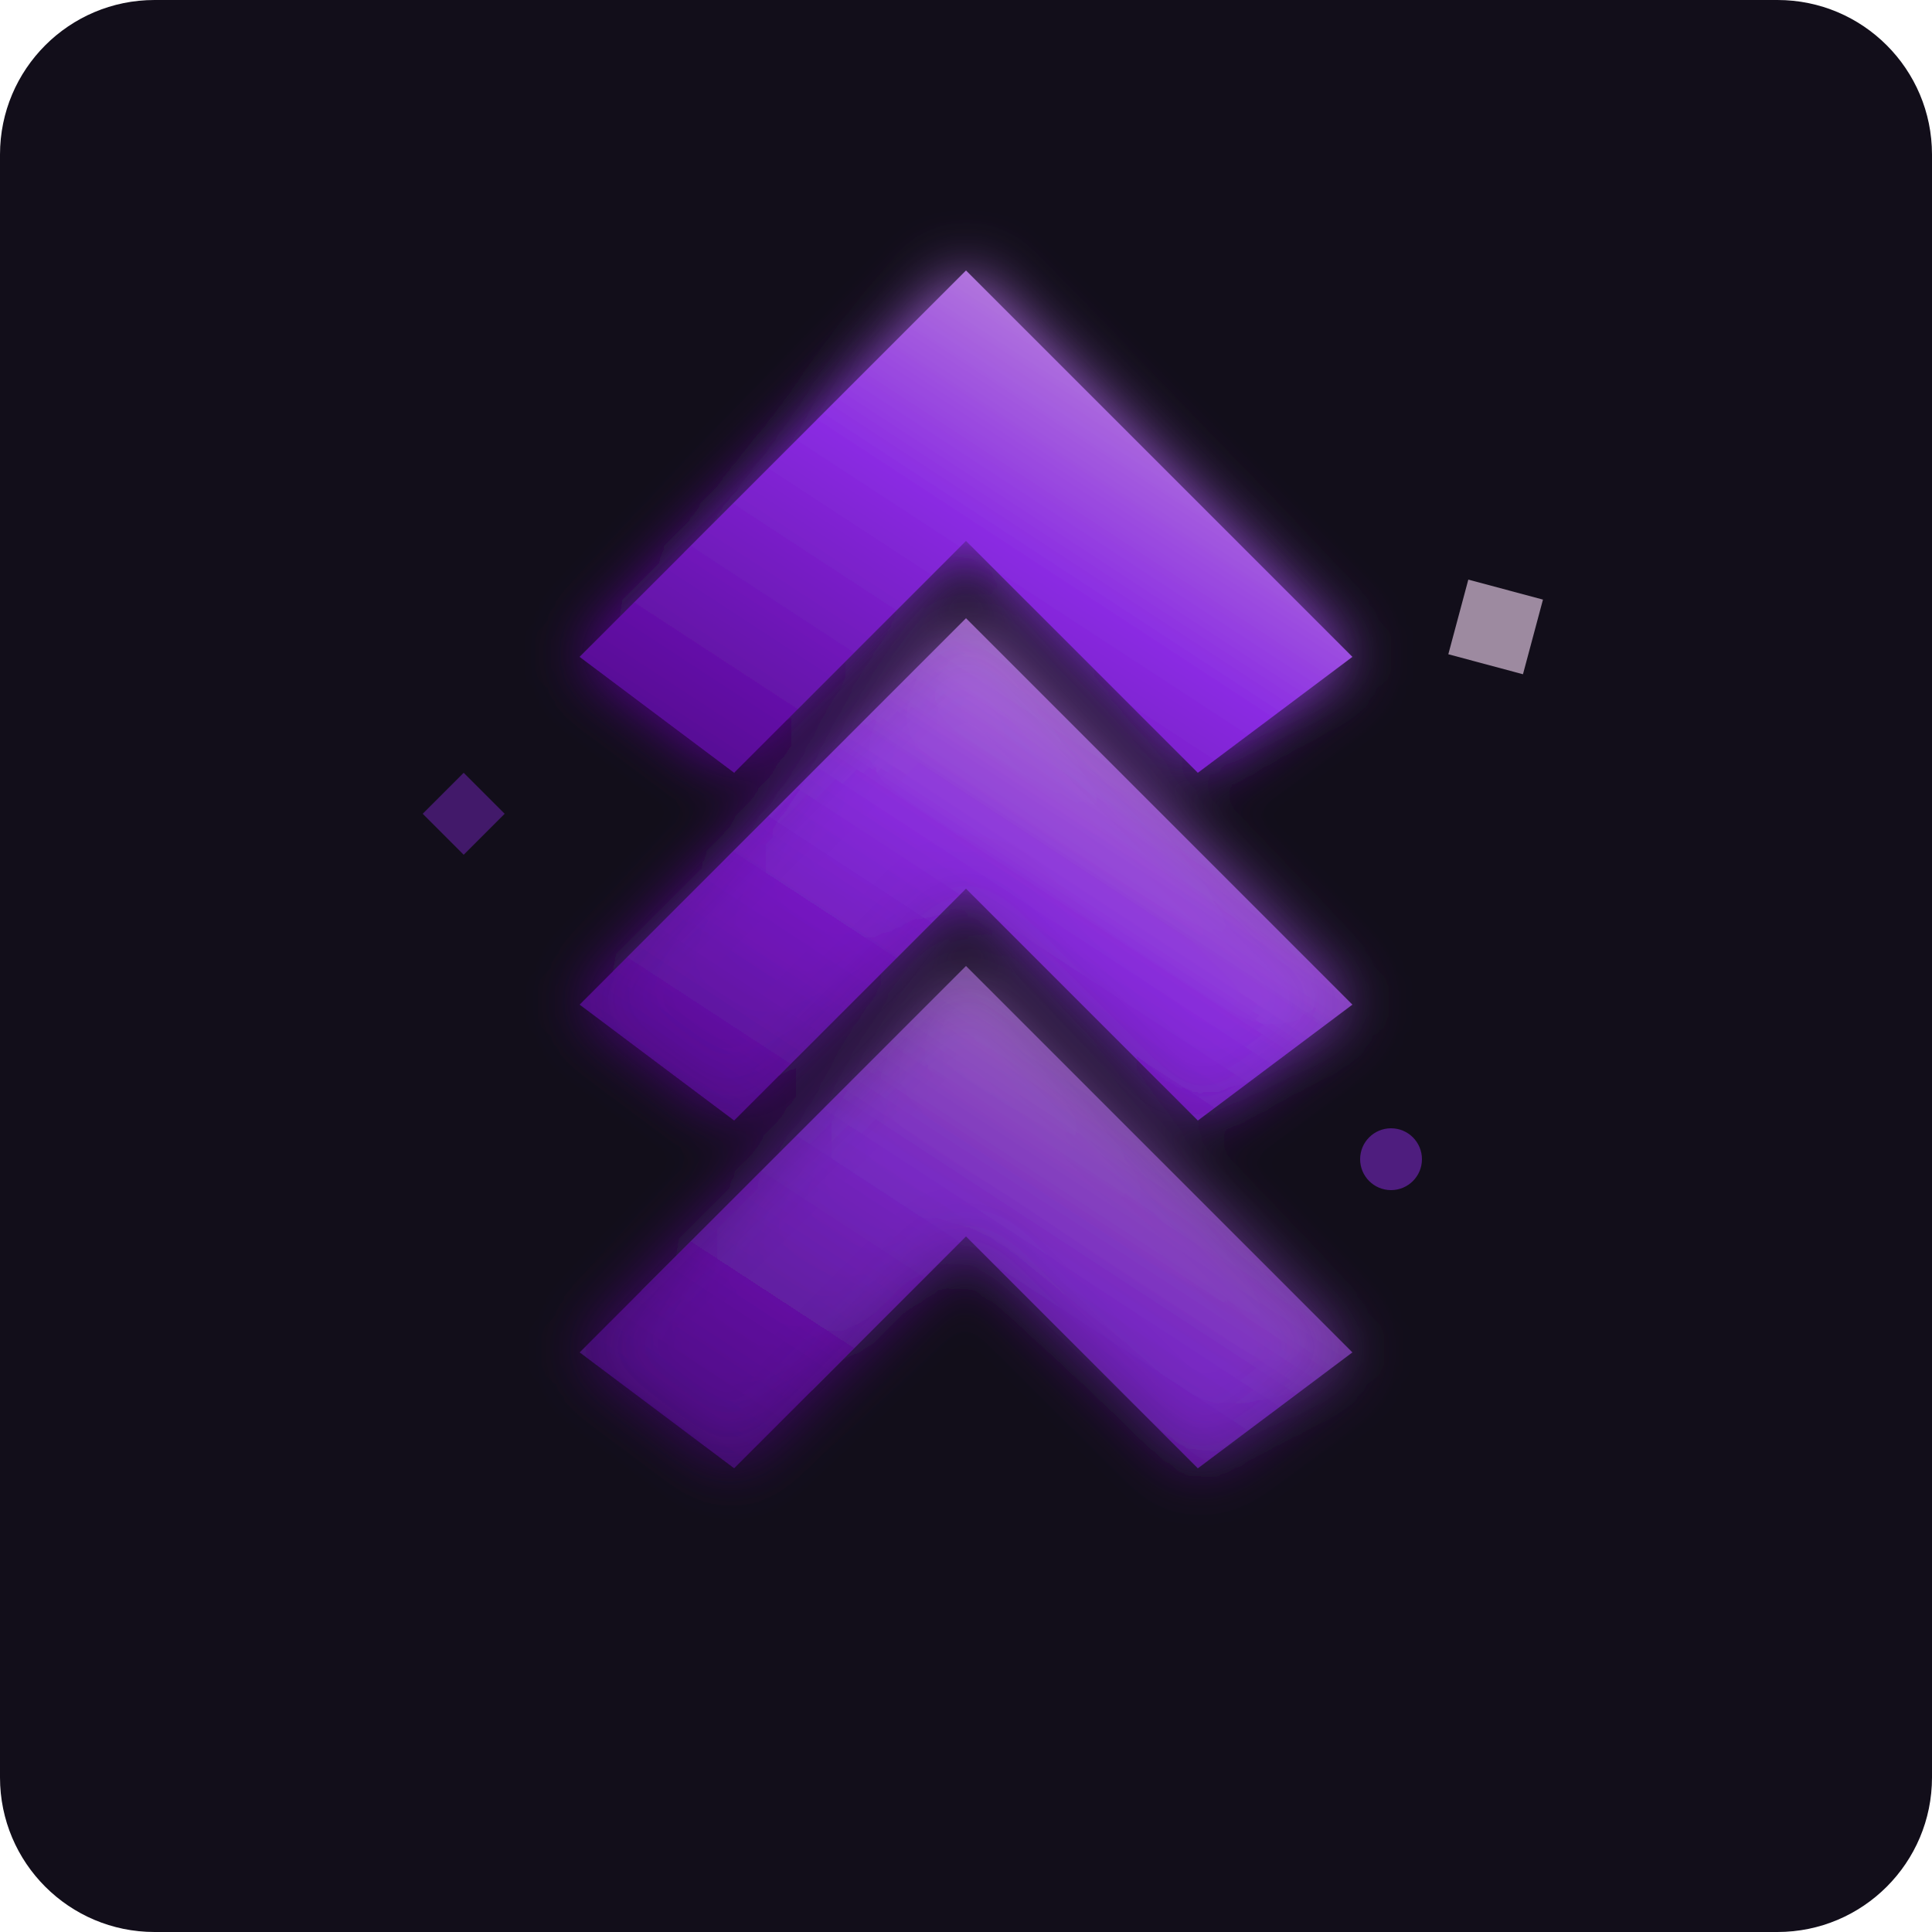
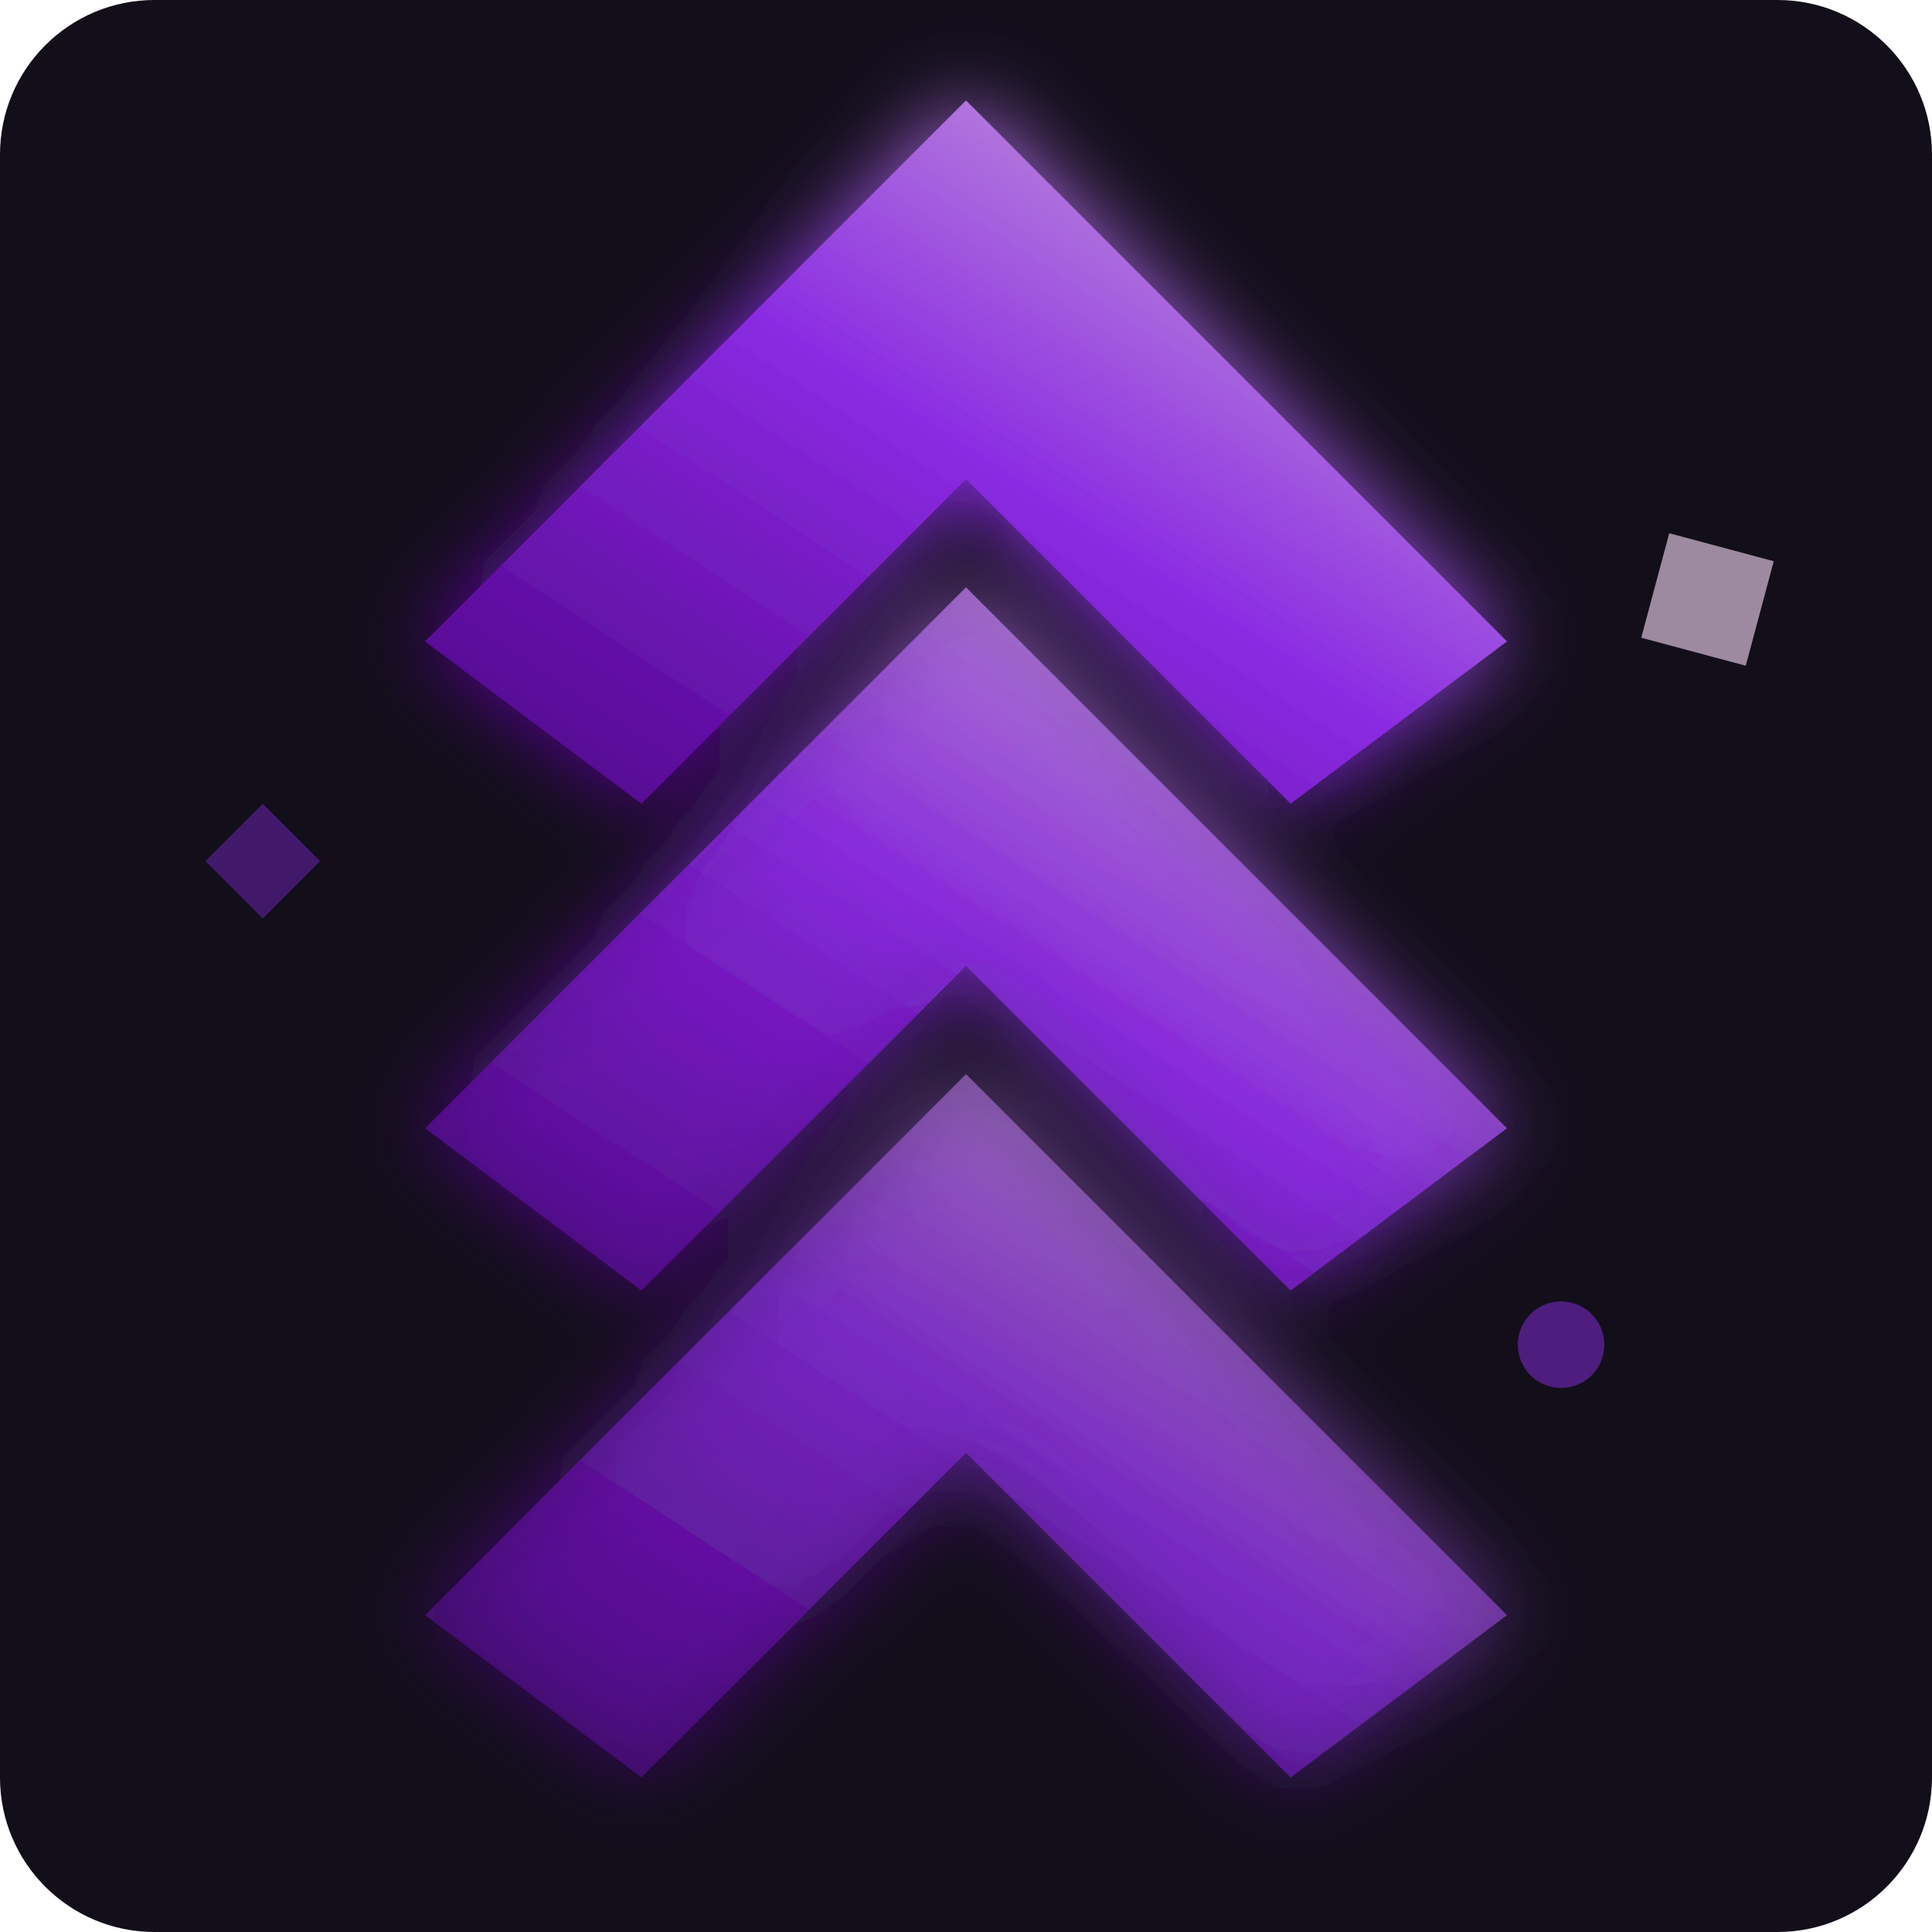
<svg xmlns="http://www.w3.org/2000/svg" viewBox="0 0 500 500" width="100%" height="100%">
  <defs>
    <linearGradient id="purpleGrad" x1="0%" y1="100%" x2="100%" y2="0%">
      <stop offset="0%" stop-color="#4B0082" />
      <stop offset="50%" stop-color="#8A2BE2" />
      <stop offset="100%" stop-color="#D8BFD8" />
    </linearGradient>
    <filter id="neonGlow" x="-20%" y="-20%" width="140%" height="140%">
      <feGaussianBlur stdDeviation="8" result="blur" />
      <feComposite in="SourceGraphic" in2="blur" operator="over" />
    </filter>
  </defs>
  <rect width="500" height="500" rx="40" fill="#120E1A" />
-   <g transform="translate(0, 10)" filter="url(#neonGlow)">
-     <path d="M 150 340 L 250 240 L 350 340 L 310 370 L 250 310 L 190 370 Z" fill="url(#purpleGrad)" opacity="0.6" />
-     <path d="M 150 250 L 250 150 L 350 250 L 310 280 L 250 220 L 190 280 Z" fill="url(#purpleGrad)" opacity="0.8" />
-     <path d="M 150 160 L 250 60 L 350 160 L 310 190 L 250 130 L 190 190 Z" fill="url(#purpleGrad)" />
+   <g transform="translate(250, 250) scale(1.4) translate(-250, -230)">
+     <g transform="translate(0, 10)" filter="url(#neonGlow)">
+       <path d="M 150 340 L 250 240 L 350 340 L 310 370 L 250 310 L 190 370 Z" fill="url(#purpleGrad)" opacity="0.6" />
+       <path d="M 150 250 L 250 150 L 350 250 L 310 280 L 250 220 L 190 280 Z" fill="url(#purpleGrad)" opacity="0.8" />
+       <path d="M 150 160 L 250 60 L 350 160 L 310 190 L 250 130 L 190 190 Z" fill="url(#purpleGrad)" />
+     </g>
+     <rect x="120" y="200" width="15" height="15" fill="#8A2BE2" opacity="0.4" transform="rotate(45 120 200)" />
+     <rect x="380" y="150" width="20" height="20" fill="#D8BFD8" opacity="0.7" transform="rotate(15 380 150)" />
+     <circle cx="360" cy="300" r="8" fill="#8A2BE2" opacity="0.5" />
  </g>
-   <rect x="120" y="200" width="15" height="15" fill="#8A2BE2" opacity="0.4" transform="rotate(45 120 200)" />
-   <rect x="380" y="150" width="20" height="20" fill="#D8BFD8" opacity="0.7" transform="rotate(15 380 150)" />
-   <circle cx="360" cy="300" r="8" fill="#8A2BE2" opacity="0.5" />
</svg>
